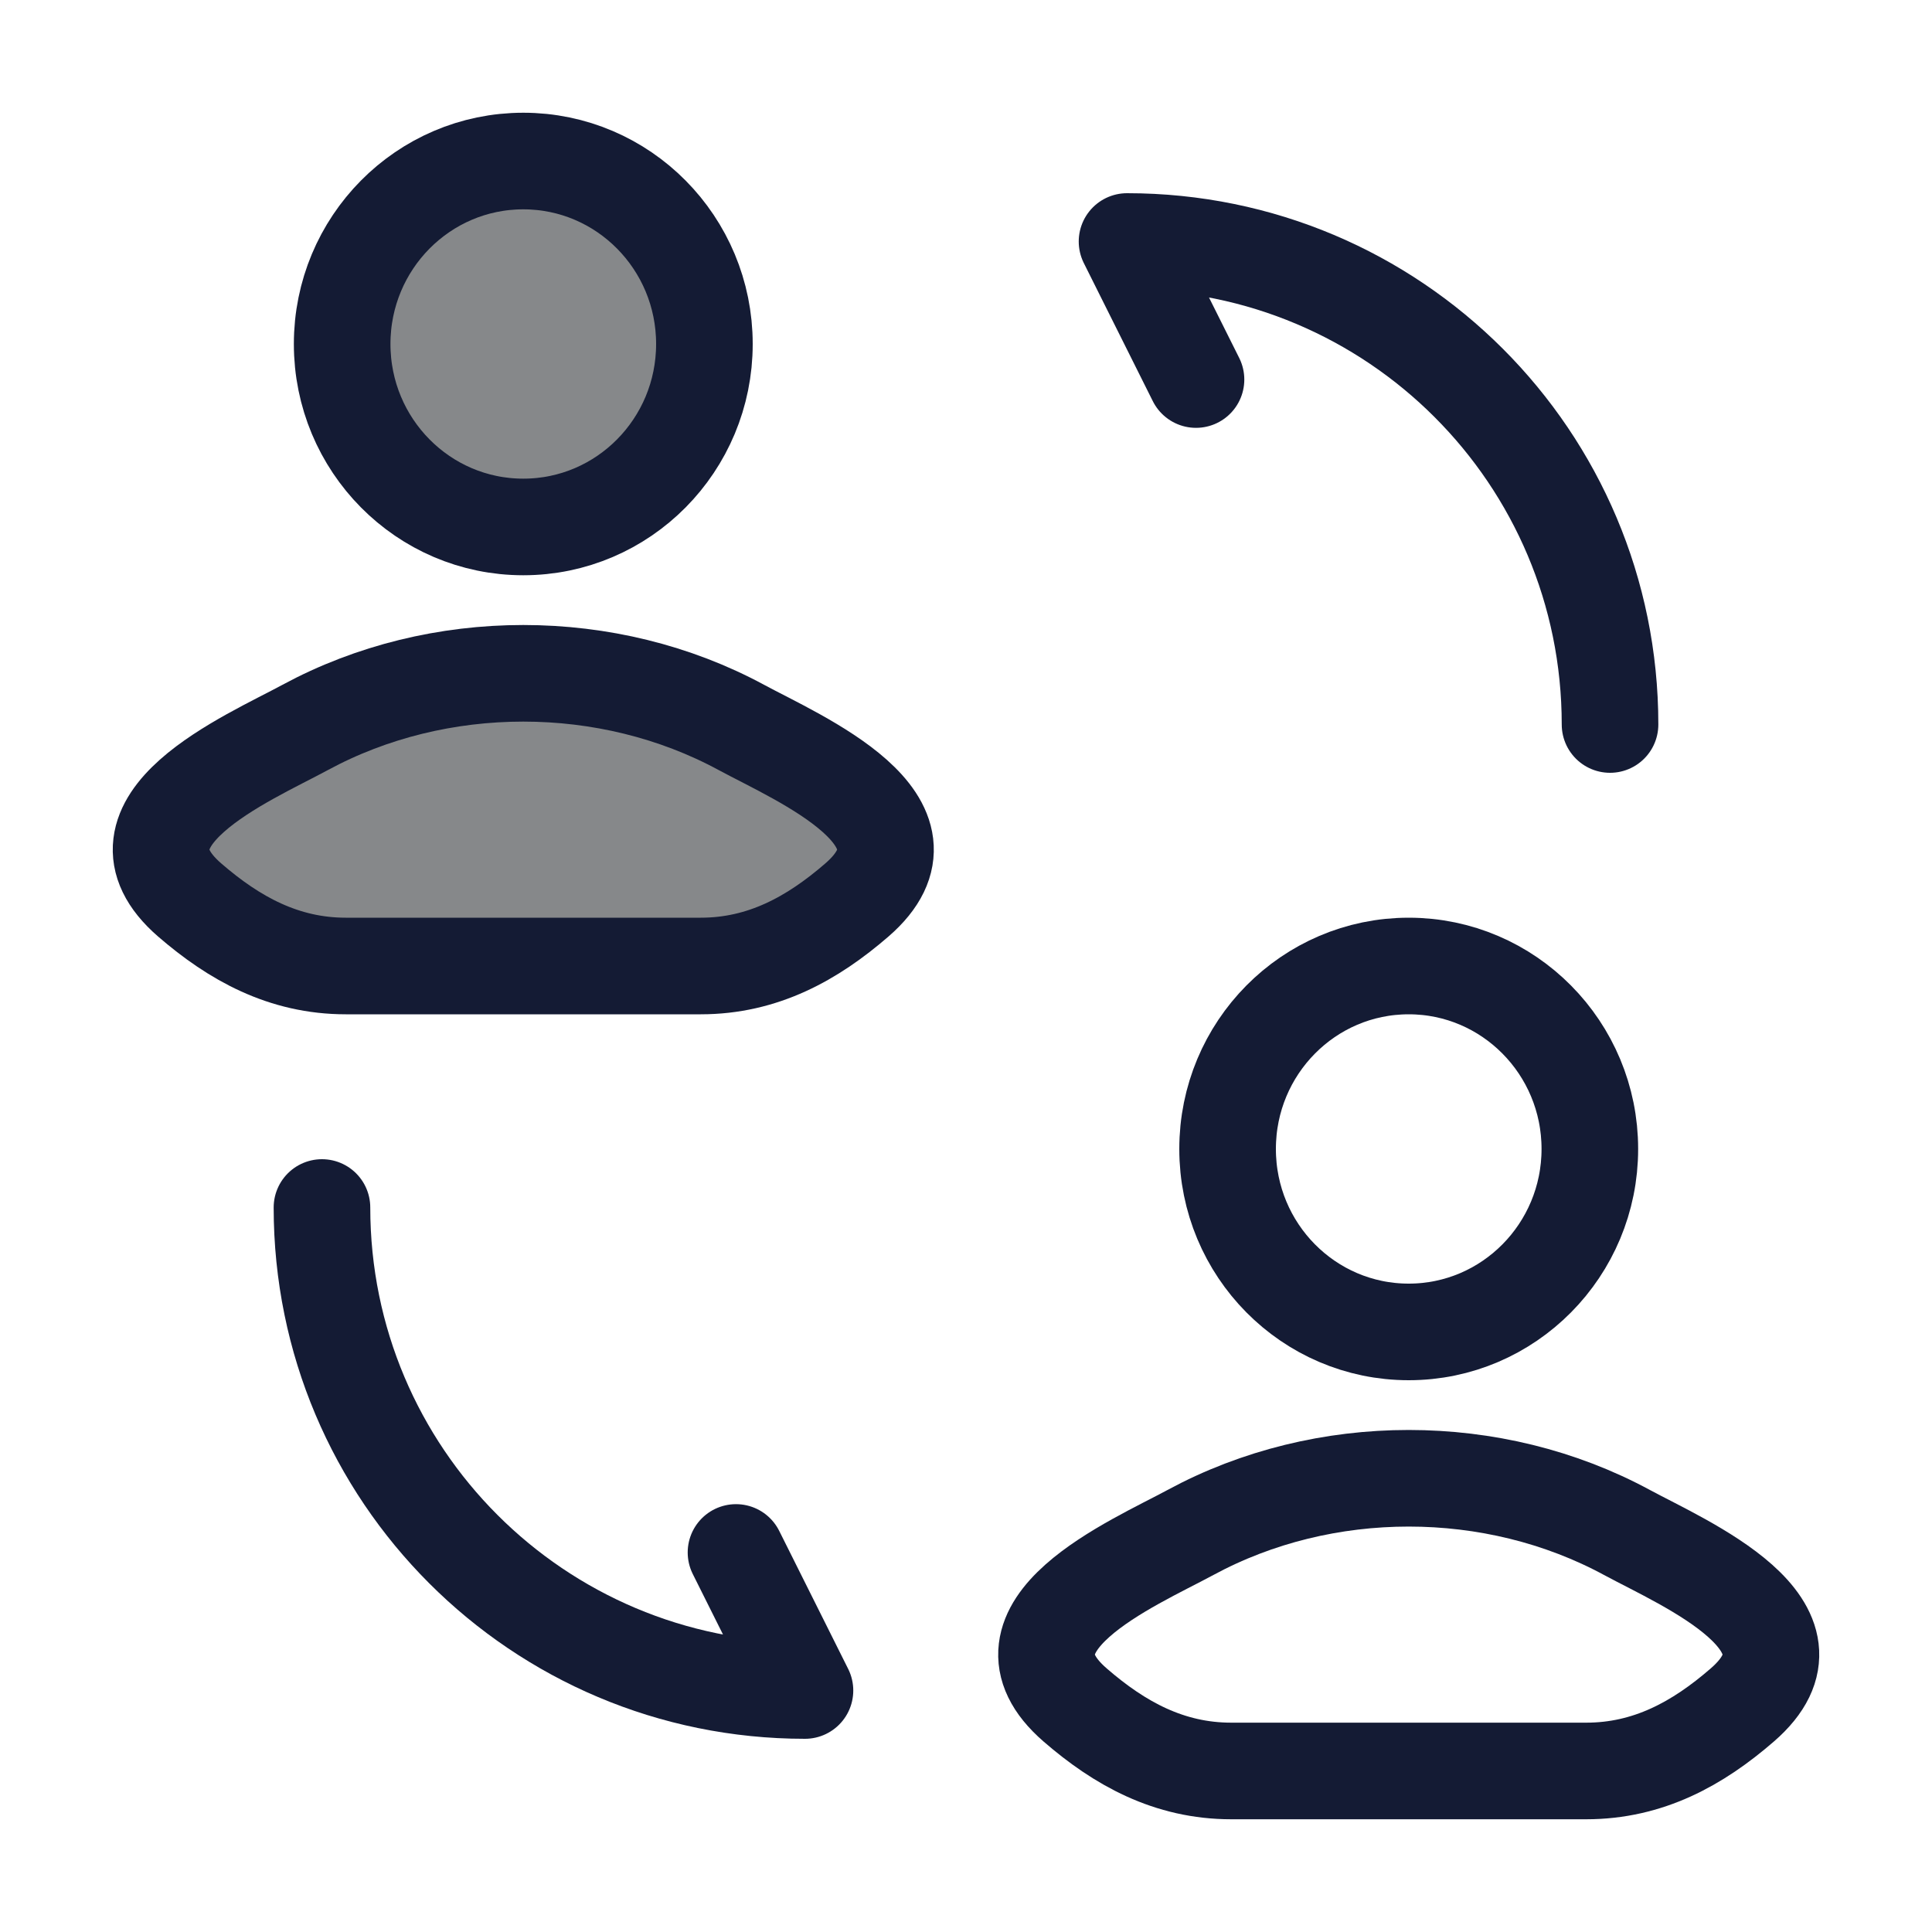
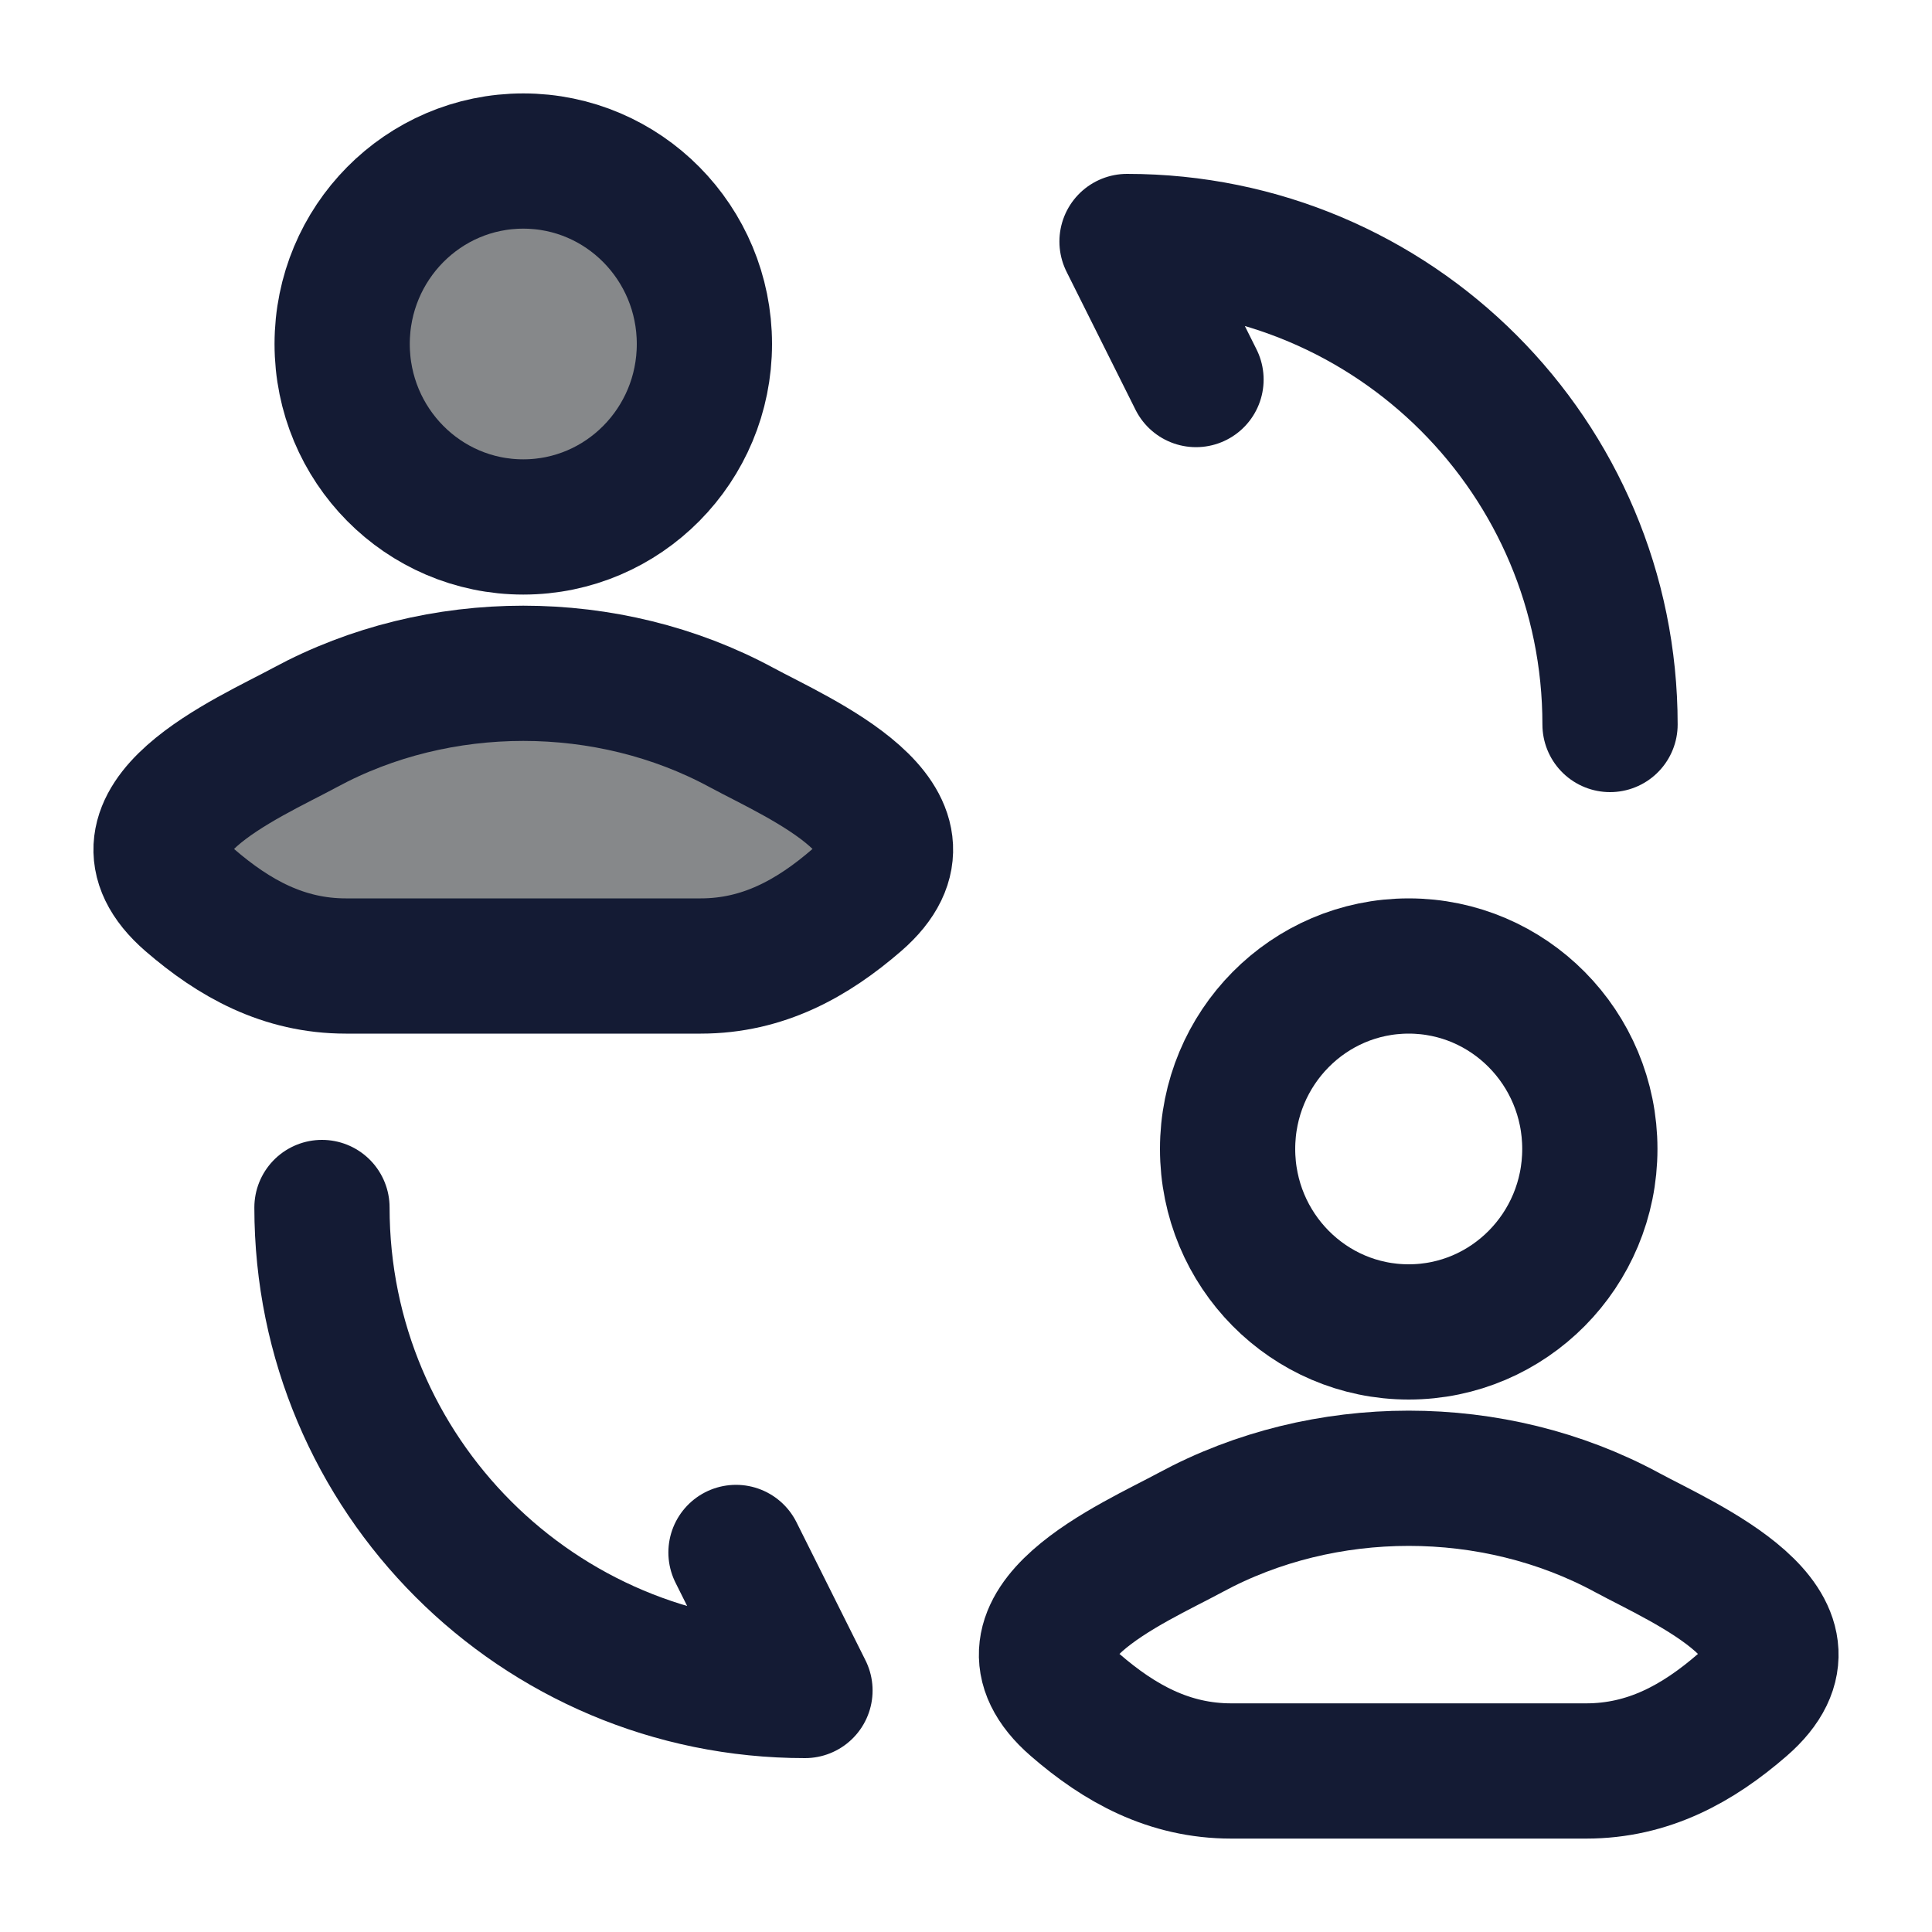
<svg xmlns="http://www.w3.org/2000/svg" width="20" height="20" viewBox="0 0 20 20" fill="none">
  <path d="M3.158 7.531C2.568 7.85 1.023 8.502 1.964 9.317C2.424 9.715 2.936 10 3.58 10H7.254C7.898 10 8.41 9.715 8.87 9.317C9.811 8.502 8.266 7.85 7.676 7.531C6.294 6.783 4.54 6.783 3.158 7.531Z" fill="#86888A" />
  <path d="M7.292 3.561C7.292 4.607 6.453 5.455 5.417 5.455C4.381 5.455 3.542 4.607 3.542 3.561C3.542 2.515 4.381 1.667 5.417 1.667C6.453 1.667 7.292 2.515 7.292 3.561Z" fill="#86888A" />
-   <path d="M3.158 7.531C2.568 7.85 1.023 8.502 1.964 9.317C2.424 9.715 2.936 10 3.58 10H7.254C7.898 10 8.41 9.715 8.87 9.317C9.811 8.502 8.266 7.85 7.676 7.531C6.294 6.783 4.54 6.783 3.158 7.531Z" stroke="#141B34" />
-   <path d="M7.292 3.561C7.292 4.607 6.453 5.455 5.417 5.455C4.381 5.455 3.542 4.607 3.542 3.561C3.542 2.515 4.381 1.667 5.417 1.667C6.453 1.667 7.292 2.515 7.292 3.561Z" stroke="#141B34" />
-   <path d="M3.333 12.5C3.333 15.264 5.569 17.5 8.333 17.5L7.619 16.071" stroke="#141B34" stroke-linecap="round" stroke-linejoin="round" />
-   <path d="M16.667 7.5C16.667 4.736 14.431 2.5 11.667 2.5L12.381 3.929" stroke="#141B34" stroke-linecap="round" stroke-linejoin="round" />
-   <path d="M12.324 15.864C11.734 16.183 10.189 16.835 11.13 17.65C11.59 18.049 12.102 18.333 12.746 18.333H16.42C17.064 18.333 17.576 18.049 18.036 17.65C18.977 16.835 17.432 16.183 16.842 15.864C15.46 15.116 13.706 15.116 12.324 15.864Z" stroke="#141B34" />
-   <path d="M16.458 11.894C16.458 12.94 15.618 13.788 14.583 13.788C13.547 13.788 12.708 12.94 12.708 11.894C12.708 10.848 13.547 10 14.583 10C15.618 10 16.458 10.848 16.458 11.894Z" stroke="#141B34" />
+   <path d="M3.158 7.531C2.568 7.85 1.023 8.502 1.964 9.317C2.424 9.715 2.936 10 3.58 10H7.254C7.898 10 8.41 9.715 8.87 9.317C9.811 8.502 8.266 7.85 7.676 7.531C6.294 6.783 4.54 6.783 3.158 7.531Z" stroke="#141B34" stroke-width="1.4" />
+   <path d="M7.292 3.561C7.292 4.607 6.453 5.455 5.417 5.455C4.381 5.455 3.542 4.607 3.542 3.561C3.542 2.515 4.381 1.667 5.417 1.667C6.453 1.667 7.292 2.515 7.292 3.561Z" stroke="#141B34" stroke-width="1.4" />
+   <path d="M3.333 12.5C3.333 15.264 5.569 17.5 8.333 17.5L7.619 16.071" stroke="#141B34" stroke-width="1.4" stroke-linecap="round" stroke-linejoin="round" />
+   <path d="M16.667 7.5C16.667 4.736 14.431 2.5 11.667 2.5L12.381 3.929" stroke="#141B34" stroke-width="1.4" stroke-linecap="round" stroke-linejoin="round" />
+   <path d="M12.324 15.864C11.734 16.183 10.189 16.835 11.13 17.65C11.59 18.049 12.102 18.333 12.746 18.333H16.42C17.064 18.333 17.576 18.049 18.036 17.65C18.977 16.835 17.432 16.183 16.842 15.864C15.46 15.116 13.706 15.116 12.324 15.864Z" stroke="#141B34" stroke-width="1.4" />
+   <path d="M16.458 11.894C16.458 12.94 15.618 13.788 14.583 13.788C13.547 13.788 12.708 12.94 12.708 11.894C12.708 10.848 13.547 10 14.583 10C15.618 10 16.458 10.848 16.458 11.894Z" stroke="#141B34" stroke-width="1.4" />
</svg>
